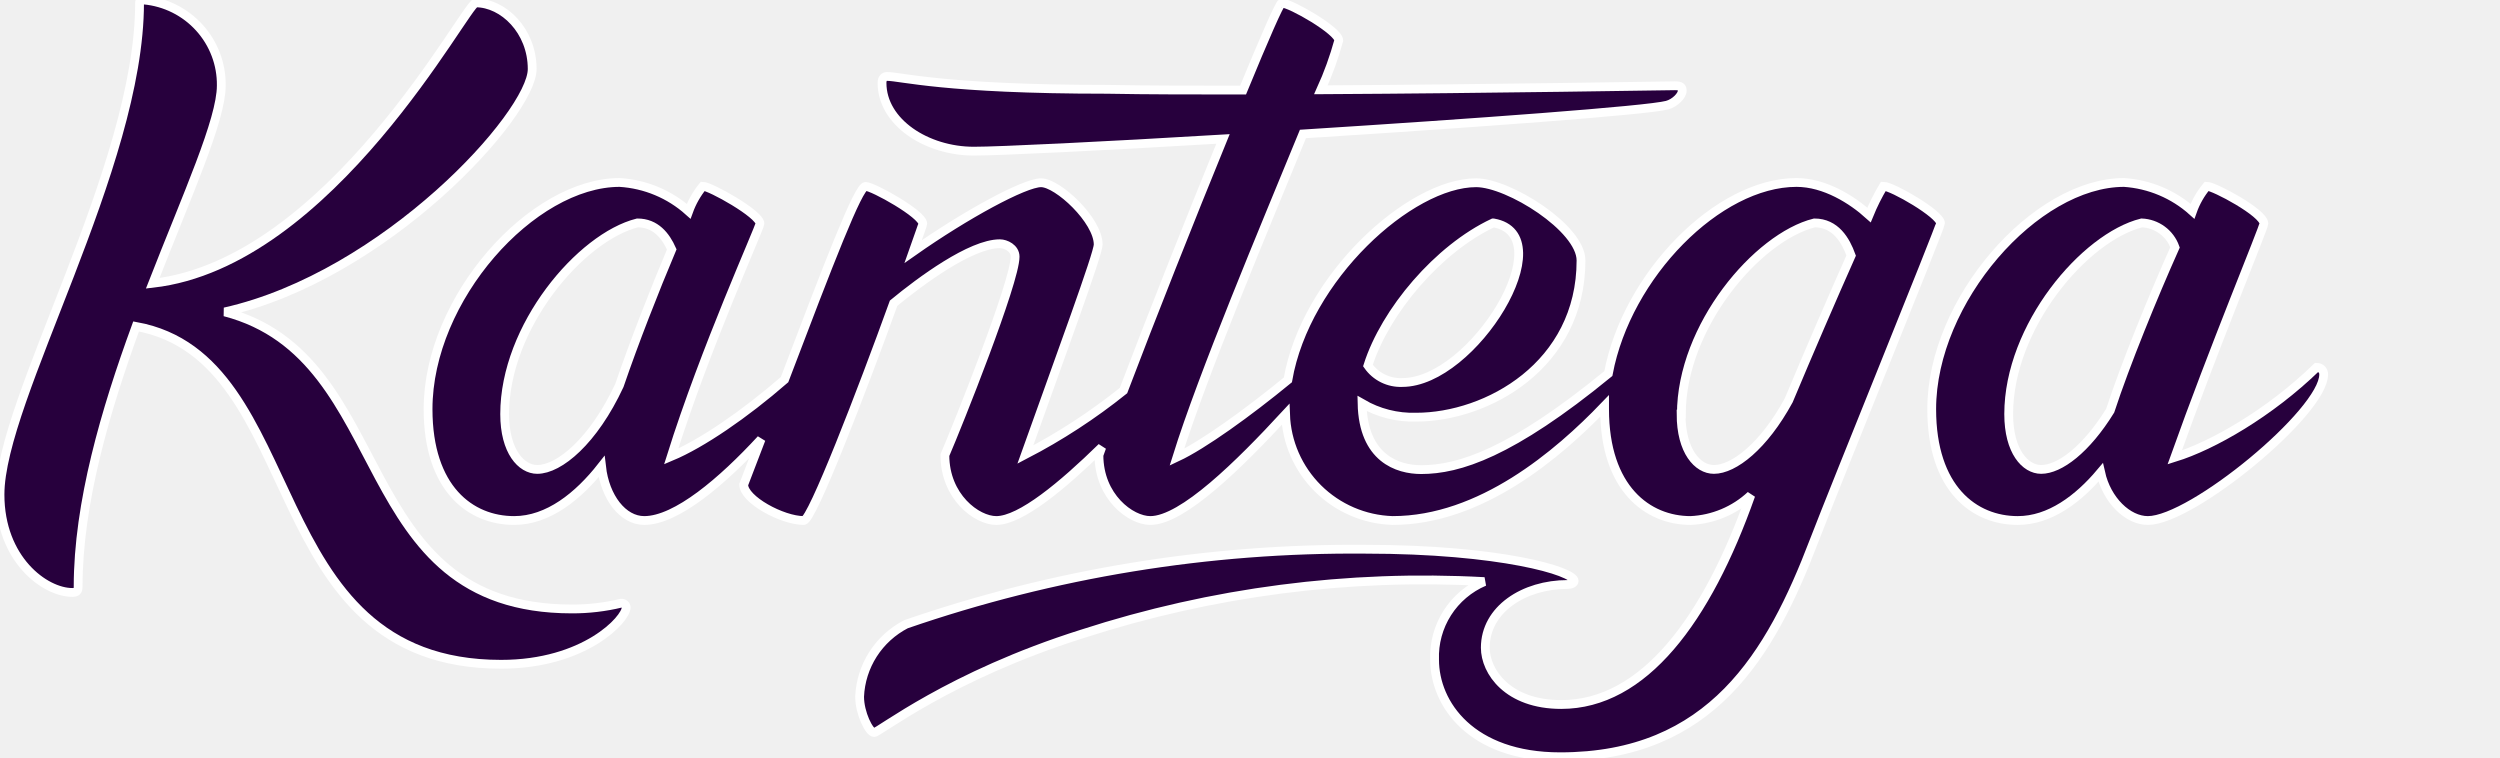
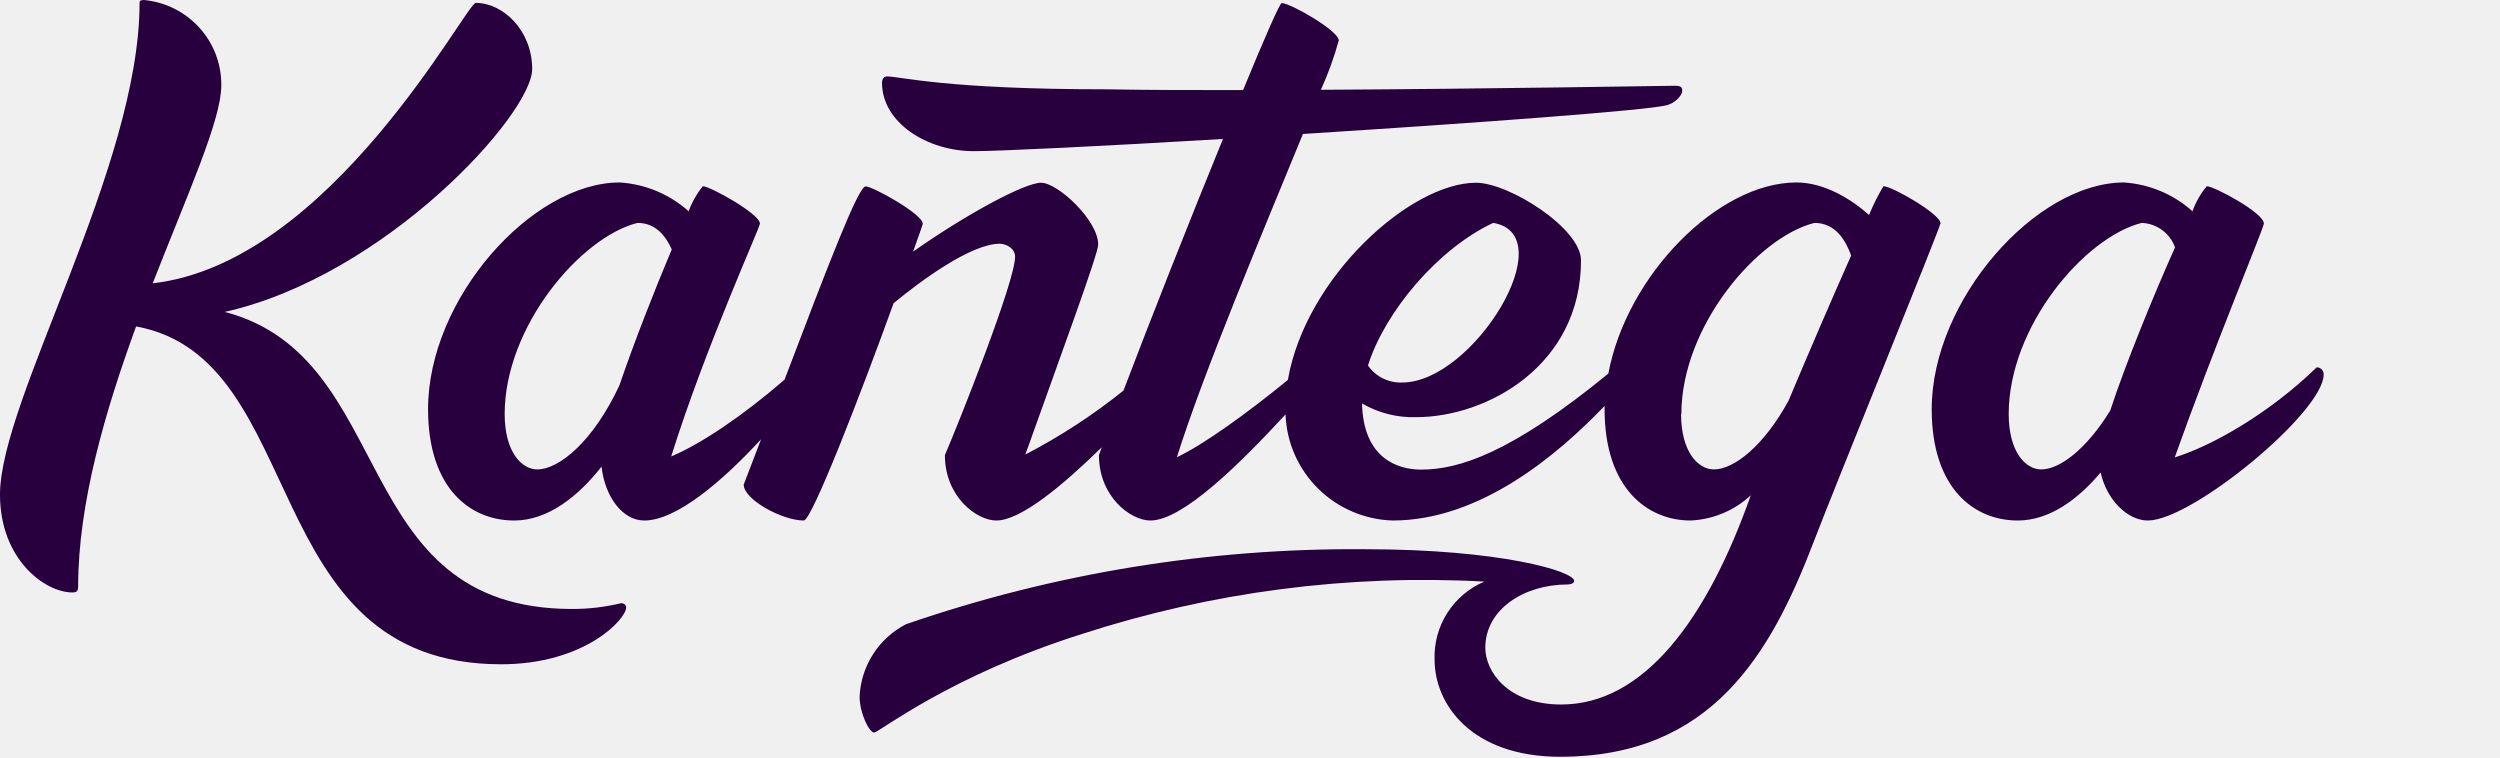
<svg xmlns="http://www.w3.org/2000/svg" viewBox="0 0 142 43" fill="none" class="Header__StyledLogo-iw6krb-7 gUKxRe" aria-label="Kantega logo">
-   <path d="M35.281 34.261C34.367 34.482 33.429 34.592 32.488 34.589C19.711 34.589 22.663 20.303 12.766 17.717C21.895 15.666 30.228 6.491 30.228 3.922C30.228 1.74 28.582 0.164 27.024 0.164C26.476 0.164 18.795 14.941 8.673 16.092C10.648 11.035 12.569 6.818 12.569 4.86C12.585 3.649 12.142 2.476 11.327 1.576C10.513 0.675 9.387 0.112 8.174 0C8.01 0 7.927 0.038 7.927 0.164C7.927 9.513 0 22.703 0 28.092C0 31.769 2.546 33.651 4.109 33.651C4.356 33.651 4.438 33.569 4.438 33.323C4.438 28.567 5.991 23.303 7.73 18.541C17.665 20.352 14.522 37.731 28.462 37.731C33.224 37.731 35.566 35.161 35.566 34.507C35.566 34.365 35.445 34.261 35.281 34.261Z" fill="#27003d" stroke="white" stroke-width="0.5" />
-   <path d="M106.978 10.577C106.665 11.101 106.392 11.648 106.161 12.213C105.206 11.351 103.654 10.364 102.041 10.364C97.597 10.364 92.407 15.612 91.354 21.219C85.824 25.747 82.856 26.674 80.722 26.674C79.394 26.674 77.43 26.041 77.364 22.916C78.294 23.457 79.359 23.728 80.437 23.695C84.463 23.695 89.801 20.755 89.801 14.793C89.801 12.955 85.692 10.38 83.843 10.38C80.096 10.38 74.155 15.764 73.151 21.579C70.891 23.434 68.34 25.272 66.848 25.97C68.318 21.252 71.785 13.026 74.007 7.609C83.657 6.998 93.581 6.273 94.689 5.973C95.139 5.853 95.551 5.427 95.551 5.155C95.551 4.953 95.468 4.871 95.139 4.871C94.684 4.871 84.886 5.046 75.027 5.1C75.439 4.193 75.778 3.256 76.042 2.296C76.042 1.751 73.299 0.175 72.8 0.175C72.69 0.175 71.812 2.187 70.606 5.117C67.862 5.117 65.196 5.117 62.87 5.073C53.626 5.073 51.163 4.342 50.384 4.342C50.219 4.342 50.099 4.462 50.099 4.707C50.099 6.955 52.644 8.586 55.31 8.586C56.742 8.586 62.645 8.302 69.465 7.893C67.61 12.431 65.377 18.066 63.814 22.185C62.081 23.575 60.214 24.792 58.24 25.817C60.248 20.188 62.377 14.422 62.377 13.893C62.377 12.508 60.078 10.38 59.134 10.38C58.191 10.38 54.861 12.186 51.865 14.291C52.194 13.353 52.414 12.753 52.414 12.71C52.414 12.164 49.578 10.588 49.166 10.588C48.755 10.588 47.092 14.913 44.563 21.563C42.292 23.537 39.856 25.201 38.123 25.927C40.048 19.779 43.164 12.928 43.164 12.699C43.164 12.153 40.328 10.577 39.922 10.577C39.576 11.004 39.303 11.485 39.116 12.001C38.033 11.031 36.653 10.455 35.199 10.364C30.228 10.364 24.314 16.948 24.314 23.237C24.314 27.77 26.734 29.565 29.202 29.565C31.139 29.565 32.856 28.174 34.167 26.505C34.365 28.25 35.38 29.565 36.592 29.565C38.424 29.565 41.036 27.328 43.23 24.95C42.919 25.772 42.59 26.63 42.243 27.525C42.243 28.381 44.437 29.565 45.655 29.565C46.116 29.565 48.947 22.228 50.757 17.221C52.293 15.955 55.146 13.844 56.792 13.844C57.121 13.844 57.658 14.09 57.658 14.581C57.658 16.01 54.411 24.132 53.67 25.85C53.67 28.218 55.48 29.565 56.589 29.565C57.977 29.565 60.363 27.574 62.58 25.403L62.42 25.85C62.42 28.218 64.225 29.565 65.339 29.565C67.177 29.565 70.413 26.358 73.019 23.537C73.074 25.121 73.733 26.625 74.862 27.745C75.99 28.864 77.505 29.515 79.098 29.565C84.096 29.565 88.496 25.812 91.14 23.057C91.14 23.117 91.14 23.177 91.14 23.237C91.14 27.77 93.603 29.565 96.028 29.565C97.303 29.506 98.515 28.998 99.446 28.13C96.944 35.221 93.351 40.016 88.677 40.016C85.637 40.016 84.365 38.14 84.365 36.792C84.365 34.611 86.559 33.198 89.044 33.198C89.247 33.198 89.412 33.116 89.412 32.996C89.412 32.45 85.226 31.196 77.545 31.196C68.669 31.121 59.845 32.562 51.459 35.456C50.696 35.851 50.05 36.439 49.588 37.161C49.126 37.883 48.863 38.714 48.826 39.569C48.826 40.507 49.374 41.609 49.649 41.609C49.923 41.609 53.922 38.385 61.482 36.002C68.841 33.617 76.582 32.611 84.31 33.034C83.444 33.403 82.71 34.025 82.206 34.816C81.702 35.608 81.45 36.532 81.484 37.469C81.484 40 83.575 42.984 88.616 42.984C97.202 42.984 100.57 37.185 103.034 30.732C104.224 27.628 110.22 12.89 110.22 12.682C110.231 12.17 107.477 10.577 106.978 10.577ZM30.514 26.663C29.614 26.663 28.665 25.643 28.665 23.521C28.665 18.546 32.977 13.473 36.208 12.661C37.245 12.661 37.815 13.402 38.156 14.166C37.184 16.468 36.011 19.463 35.182 21.89C33.712 25.048 31.77 26.663 30.514 26.663ZM84.825 12.661C88.808 13.353 83.673 21.726 79.652 21.726C79.271 21.743 78.892 21.663 78.55 21.494C78.209 21.325 77.916 21.073 77.699 20.761C78.681 17.668 81.687 14.128 84.809 12.661H84.825ZM95.501 23.521C95.501 18.541 99.813 13.473 103.061 12.661C104.257 12.661 104.833 13.648 105.146 14.515C104.076 16.921 102.726 20.046 101.596 22.746C100.186 25.337 98.486 26.663 97.35 26.663C96.434 26.663 95.485 25.637 95.485 23.521H95.501Z" fill="#27003d" stroke="white" stroke-width="0.5" />
-   <path d="M131.589 20.864C128.922 23.456 125.686 25.31 123.524 25.981C125.718 19.812 128.588 12.928 128.588 12.699C128.588 12.088 125.757 10.577 125.345 10.577C124.992 11 124.717 11.482 124.533 12.001C123.46 11.038 122.092 10.462 120.649 10.364C115.613 10.364 109.721 17.068 109.721 23.237C109.721 27.77 112.146 29.565 114.609 29.565C116.42 29.565 118.043 28.349 119.316 26.837C119.667 28.419 120.863 29.565 121.999 29.565C124.506 29.565 131.984 23.401 131.984 21.274C131.987 21.221 131.979 21.167 131.96 21.117C131.941 21.067 131.913 21.022 131.876 20.984C131.839 20.945 131.794 20.915 131.745 20.894C131.695 20.874 131.642 20.864 131.589 20.864ZM115.937 26.663C115.037 26.663 114.094 25.643 114.094 23.521C114.094 18.541 118.406 13.473 121.648 12.661C122.067 12.677 122.472 12.819 122.809 13.067C123.147 13.315 123.401 13.658 123.541 14.052C122.295 16.839 120.721 20.695 119.859 23.325C118.499 25.528 116.99 26.663 115.937 26.663Z" fill="#27003d" stroke="white" stroke-width="0.5" />
+   <path d="M35.281 34.261C34.367 34.482 33.429 34.592 32.488 34.589C19.711 34.589 22.663 20.303 12.766 17.717C21.895 15.666 30.228 6.491 30.228 3.922C30.228 1.74 28.582 0.164 27.024 0.164C26.476 0.164 18.795 14.941 8.673 16.092C10.648 11.035 12.569 6.818 12.569 4.86C12.585 3.649 12.142 2.476 11.327 1.576C10.513 0.675 9.387 0.112 8.174 0C8.01 0 7.927 0.038 7.927 0.164C7.927 9.513 0 22.703 0 28.092C0 31.769 2.546 33.651 4.109 33.651C4.356 33.651 4.438 33.569 4.438 33.323C4.438 28.567 5.991 23.303 7.73 18.541C17.665 20.352 14.522 37.731 28.462 37.731C33.224 37.731 35.566 35.161 35.566 34.507C35.566 34.365 35.445 34.261 35.281 34.261Z" fill="#27003d" />
+   <path d="M106.978 10.577C106.665 11.101 106.392 11.648 106.161 12.213C105.206 11.351 103.654 10.364 102.041 10.364C97.597 10.364 92.407 15.612 91.354 21.219C85.824 25.747 82.856 26.674 80.722 26.674C79.394 26.674 77.43 26.041 77.364 22.916C78.294 23.457 79.359 23.728 80.437 23.695C84.463 23.695 89.801 20.755 89.801 14.793C89.801 12.955 85.692 10.38 83.843 10.38C80.096 10.38 74.155 15.764 73.151 21.579C70.891 23.434 68.34 25.272 66.848 25.97C68.318 21.252 71.785 13.026 74.007 7.609C83.657 6.998 93.581 6.273 94.689 5.973C95.139 5.853 95.551 5.427 95.551 5.155C95.551 4.953 95.468 4.871 95.139 4.871C94.684 4.871 84.886 5.046 75.027 5.1C75.439 4.193 75.778 3.256 76.042 2.296C76.042 1.751 73.299 0.175 72.8 0.175C72.69 0.175 71.812 2.187 70.606 5.117C67.862 5.117 65.196 5.117 62.87 5.073C53.626 5.073 51.163 4.342 50.384 4.342C50.219 4.342 50.099 4.462 50.099 4.707C50.099 6.955 52.644 8.586 55.31 8.586C56.742 8.586 62.645 8.302 69.465 7.893C67.61 12.431 65.377 18.066 63.814 22.185C62.081 23.575 60.214 24.792 58.24 25.817C60.248 20.188 62.377 14.422 62.377 13.893C62.377 12.508 60.078 10.38 59.134 10.38C58.191 10.38 54.861 12.186 51.865 14.291C52.194 13.353 52.414 12.753 52.414 12.71C52.414 12.164 49.578 10.588 49.166 10.588C48.755 10.588 47.092 14.913 44.563 21.563C42.292 23.537 39.856 25.201 38.123 25.927C40.048 19.779 43.164 12.928 43.164 12.699C43.164 12.153 40.328 10.577 39.922 10.577C39.576 11.004 39.303 11.485 39.116 12.001C38.033 11.031 36.653 10.455 35.199 10.364C30.228 10.364 24.314 16.948 24.314 23.237C24.314 27.77 26.734 29.565 29.202 29.565C31.139 29.565 32.856 28.174 34.167 26.505C34.365 28.25 35.38 29.565 36.592 29.565C38.424 29.565 41.036 27.328 43.23 24.95C42.919 25.772 42.59 26.63 42.243 27.525C42.243 28.381 44.437 29.565 45.655 29.565C46.116 29.565 48.947 22.228 50.757 17.221C52.293 15.955 55.146 13.844 56.792 13.844C57.121 13.844 57.658 14.09 57.658 14.581C57.658 16.01 54.411 24.132 53.67 25.85C53.67 28.218 55.48 29.565 56.589 29.565C57.977 29.565 60.363 27.574 62.58 25.403L62.42 25.85C62.42 28.218 64.225 29.565 65.339 29.565C67.177 29.565 70.413 26.358 73.019 23.537C73.074 25.121 73.733 26.625 74.862 27.745C75.99 28.864 77.505 29.515 79.098 29.565C84.096 29.565 88.496 25.812 91.14 23.057C91.14 23.117 91.14 23.177 91.14 23.237C91.14 27.77 93.603 29.565 96.028 29.565C97.303 29.506 98.515 28.998 99.446 28.13C96.944 35.221 93.351 40.016 88.677 40.016C85.637 40.016 84.365 38.14 84.365 36.792C84.365 34.611 86.559 33.198 89.044 33.198C89.247 33.198 89.412 33.116 89.412 32.996C89.412 32.45 85.226 31.196 77.545 31.196C68.669 31.121 59.845 32.562 51.459 35.456C50.696 35.851 50.05 36.439 49.588 37.161C49.126 37.883 48.863 38.714 48.826 39.569C48.826 40.507 49.374 41.609 49.649 41.609C49.923 41.609 53.922 38.385 61.482 36.002C68.841 33.617 76.582 32.611 84.31 33.034C83.444 33.403 82.71 34.025 82.206 34.816C81.702 35.608 81.45 36.532 81.484 37.469C81.484 40 83.575 42.984 88.616 42.984C97.202 42.984 100.57 37.185 103.034 30.732C104.224 27.628 110.22 12.89 110.22 12.682C110.231 12.17 107.477 10.577 106.978 10.577ZM30.514 26.663C29.614 26.663 28.665 25.643 28.665 23.521C28.665 18.546 32.977 13.473 36.208 12.661C37.245 12.661 37.815 13.402 38.156 14.166C37.184 16.468 36.011 19.463 35.182 21.89C33.712 25.048 31.77 26.663 30.514 26.663ZM84.825 12.661C88.808 13.353 83.673 21.726 79.652 21.726C79.271 21.743 78.892 21.663 78.55 21.494C78.209 21.325 77.916 21.073 77.699 20.761C78.681 17.668 81.687 14.128 84.809 12.661H84.825ZM95.501 23.521C95.501 18.541 99.813 13.473 103.061 12.661C104.257 12.661 104.833 13.648 105.146 14.515C104.076 16.921 102.726 20.046 101.596 22.746C100.186 25.337 98.486 26.663 97.35 26.663C96.434 26.663 95.485 25.637 95.485 23.521H95.501Z" fill="#27003d" />
+   <path d="M131.589 20.864C128.922 23.456 125.686 25.31 123.524 25.981C125.718 19.812 128.588 12.928 128.588 12.699C128.588 12.088 125.757 10.577 125.345 10.577C124.992 11 124.717 11.482 124.533 12.001C123.46 11.038 122.092 10.462 120.649 10.364C115.613 10.364 109.721 17.068 109.721 23.237C109.721 27.77 112.146 29.565 114.609 29.565C116.42 29.565 118.043 28.349 119.316 26.837C119.667 28.419 120.863 29.565 121.999 29.565C124.506 29.565 131.984 23.401 131.984 21.274C131.987 21.221 131.979 21.167 131.96 21.117C131.941 21.067 131.913 21.022 131.876 20.984C131.839 20.945 131.794 20.915 131.745 20.894C131.695 20.874 131.642 20.864 131.589 20.864ZM115.937 26.663C115.037 26.663 114.094 25.643 114.094 23.521C114.094 18.541 118.406 13.473 121.648 12.661C122.067 12.677 122.472 12.819 122.809 13.067C123.147 13.315 123.401 13.658 123.541 14.052C122.295 16.839 120.721 20.695 119.859 23.325C118.499 25.528 116.99 26.663 115.937 26.663Z" fill="#27003d" />
</svg>
